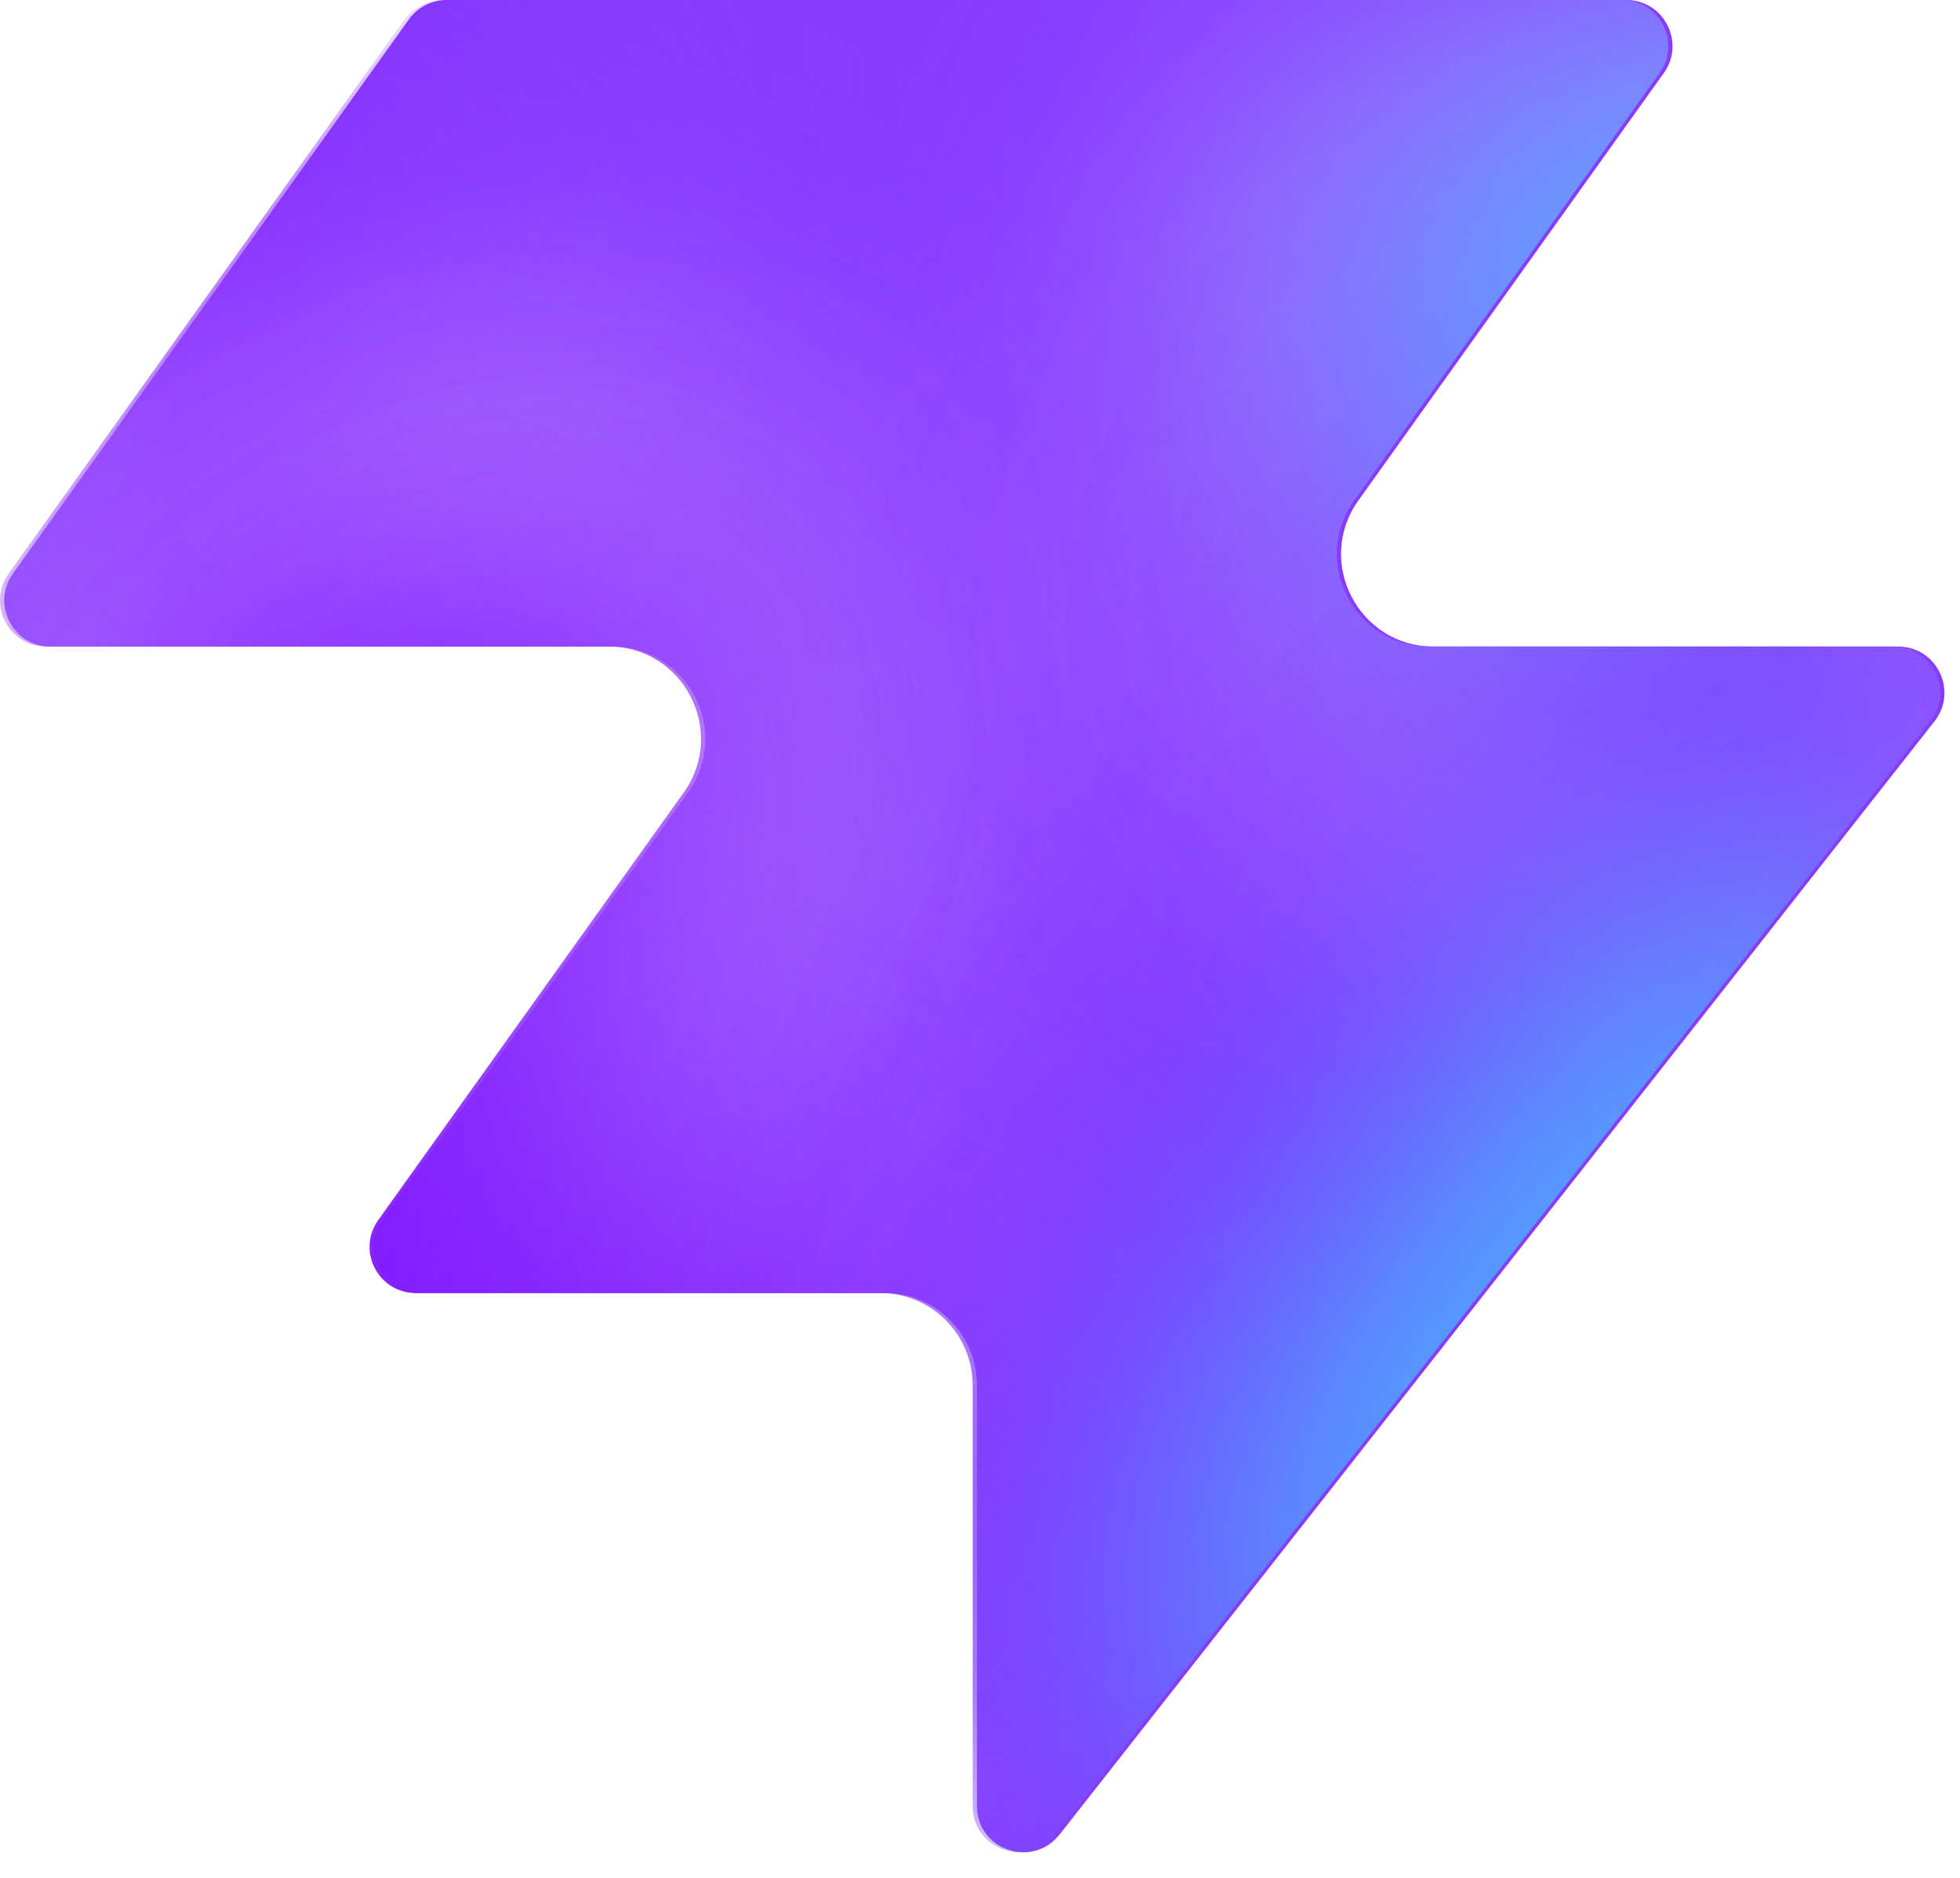
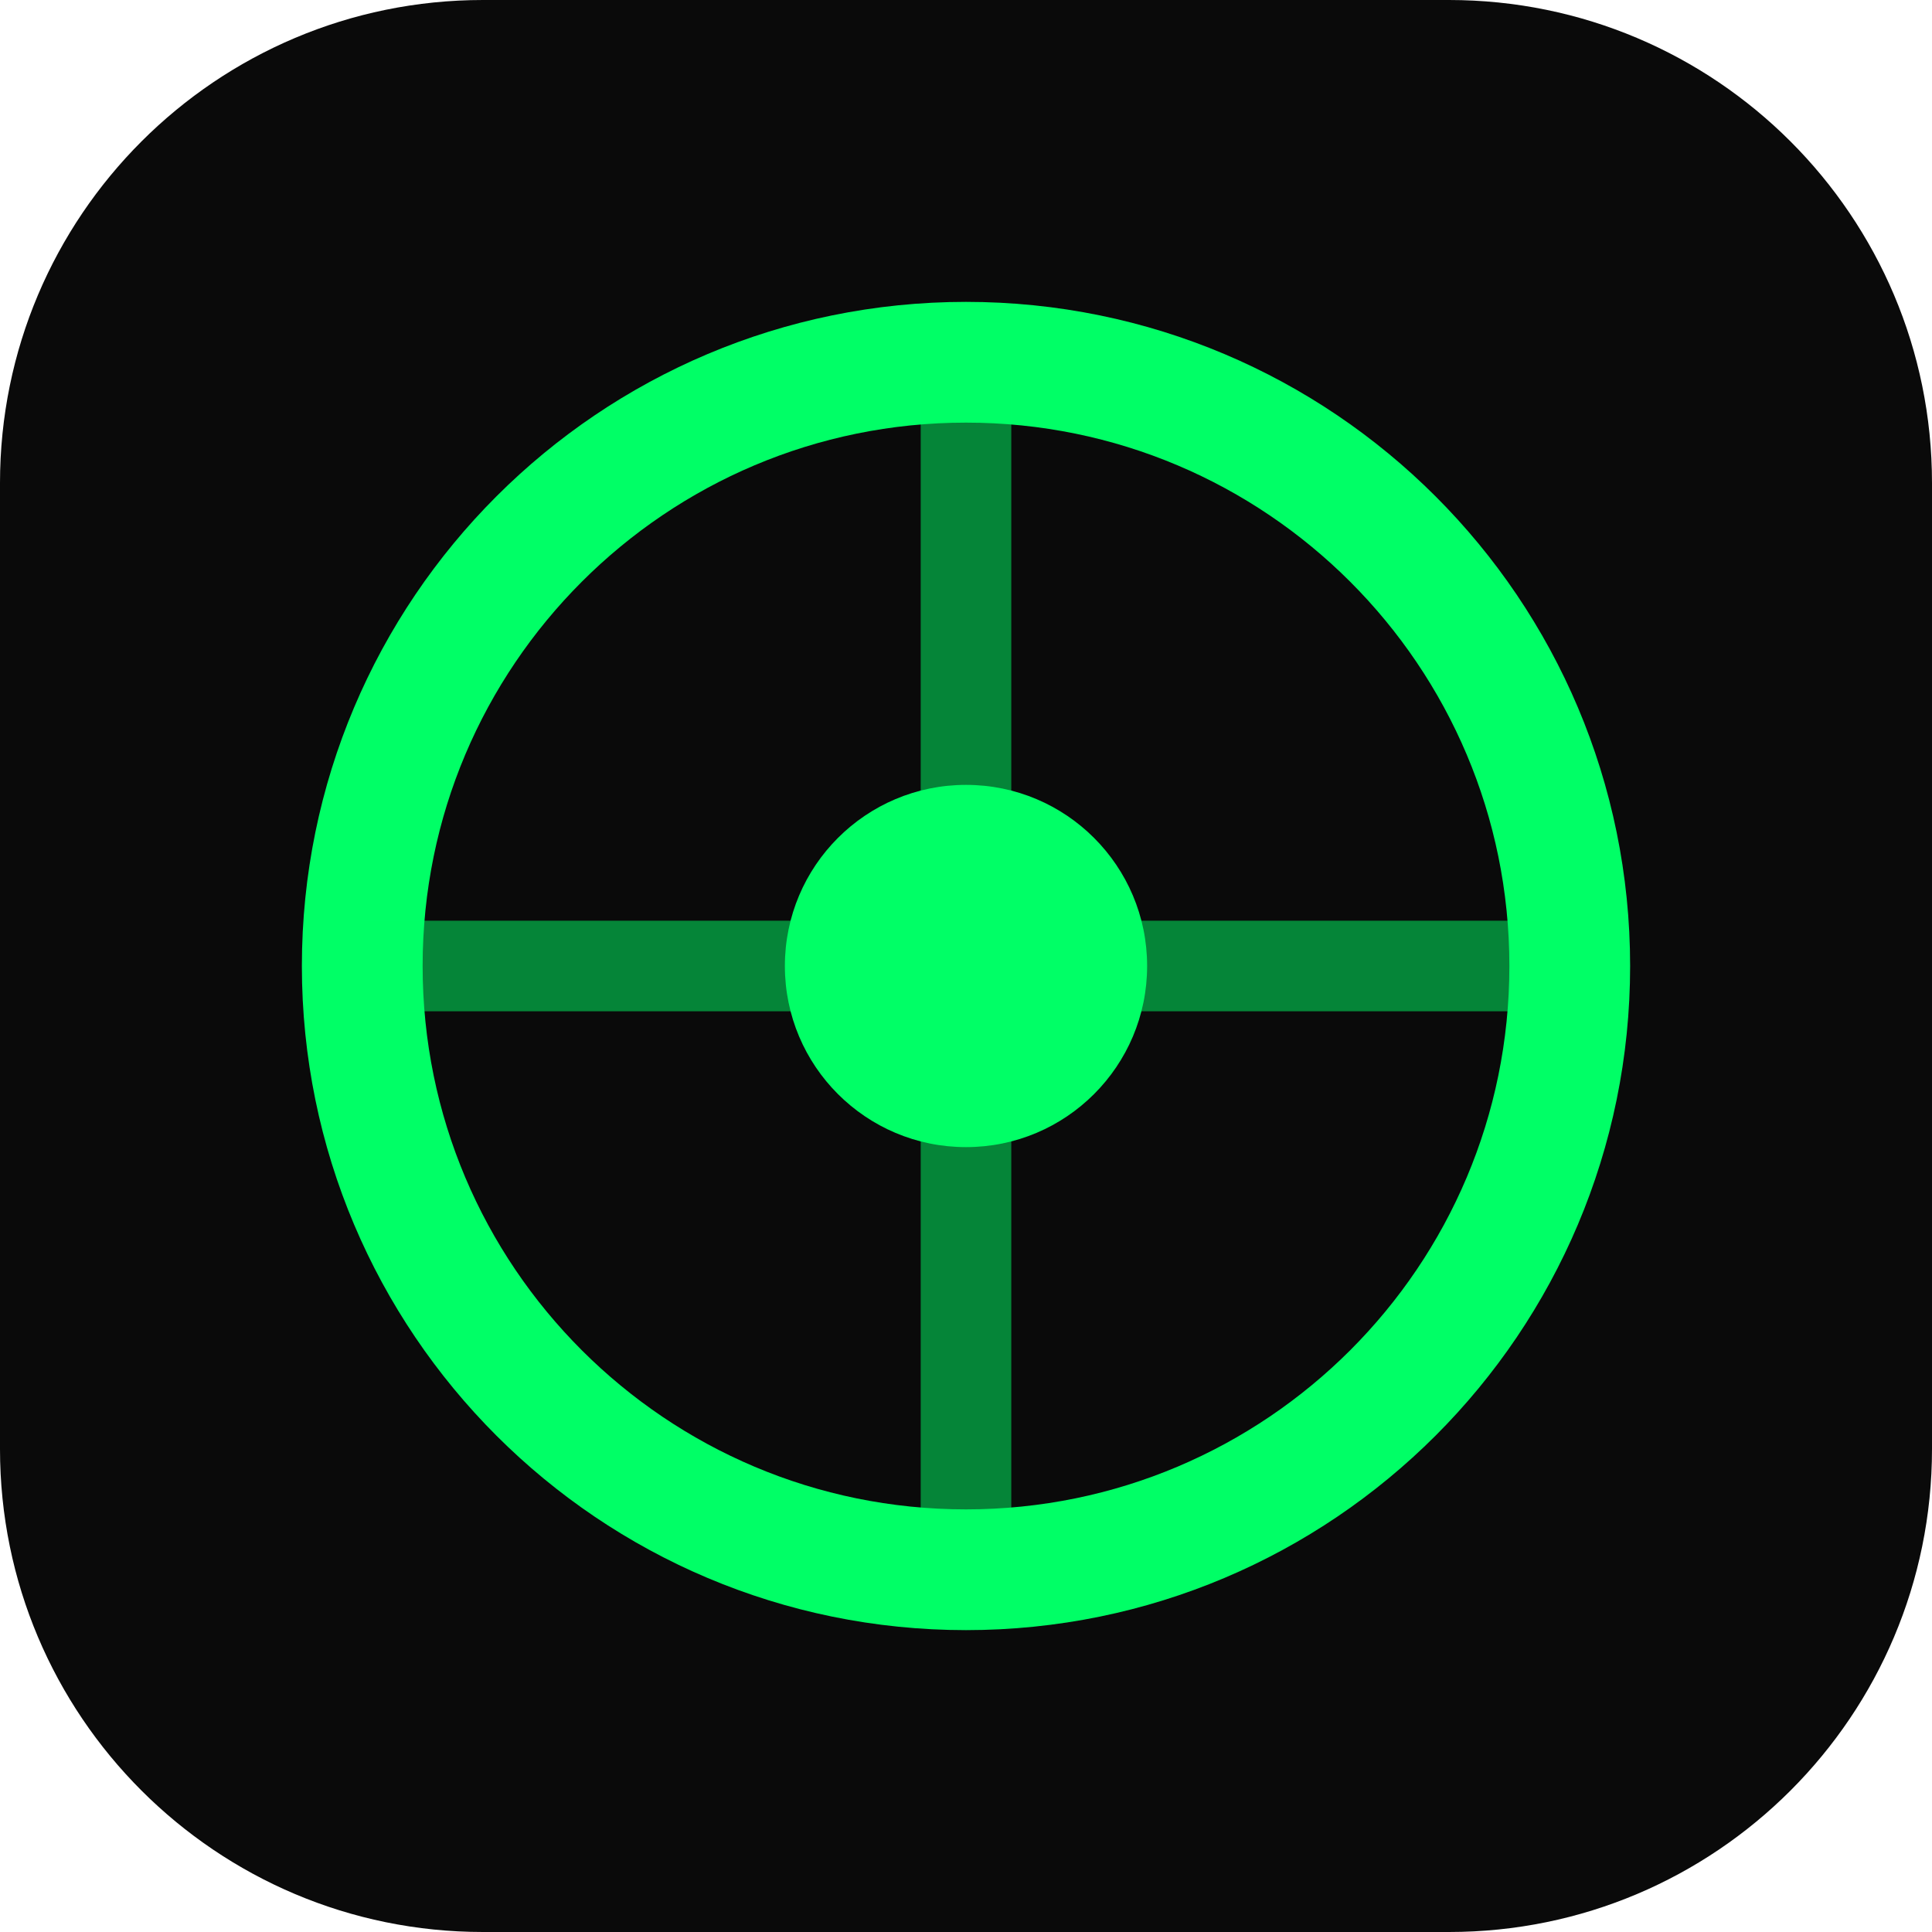
- <svg xmlns="http://www.w3.org/2000/svg" width="48" height="46" fill="none" viewBox="0 0 48 46">
-   <path fill="#863bff" d="M25.946 44.938c-.664.845-2.021.375-2.021-.698V33.937a2.26 2.26 0 0 0-2.262-2.262H10.287c-.92 0-1.456-1.04-.92-1.788l7.48-10.471c1.07-1.497 0-3.578-1.842-3.578H1.237c-.92 0-1.456-1.04-.92-1.788L10.013.474c.214-.297.556-.474.92-.474h28.894c.92 0 1.456 1.04.92 1.788l-7.48 10.471c-1.07 1.498 0 3.579 1.842 3.579h11.377c.943 0 1.473 1.088.89 1.83L25.947 44.94z" style="fill:#863bff;fill:color(display-p3 .525 .23 1);fill-opacity:1" />
-   <mask id="a" width="48" height="46" x="0" y="0" maskUnits="userSpaceOnUse" style="mask-type:alpha">
-     <path fill="#000" d="M25.842 44.938c-.664.844-2.021.375-2.021-.698V33.937a2.26 2.26 0 0 0-2.262-2.262H10.183c-.92 0-1.456-1.04-.92-1.788l7.48-10.471c1.07-1.498 0-3.579-1.842-3.579H1.133c-.92 0-1.456-1.04-.92-1.787L9.91.473c.214-.297.556-.474.92-.474h28.894c.92 0 1.456 1.04.92 1.788l-7.48 10.471c-1.07 1.498 0 3.578 1.842 3.578h11.377c.943 0 1.473 1.088.89 1.832L25.843 44.94z" style="fill:#000;fill-opacity:1" />
-   </mask>
-   <g mask="url(#a)">
-     <g filter="url(#b)">
-       <ellipse cx="5.508" cy="14.704" fill="#ede6ff" rx="5.508" ry="14.704" style="fill:#ede6ff;fill:color(display-p3 .927 .903 1);fill-opacity:1" transform="matrix(.00324 1 1 -.00324 -4.47 31.516)" />
-     </g>
-     <g filter="url(#c)">
-       <ellipse cx="10.399" cy="29.851" fill="#ede6ff" rx="10.399" ry="29.851" style="fill:#ede6ff;fill:color(display-p3 .927 .903 1);fill-opacity:1" transform="matrix(.00324 1 1 -.00324 -39.328 7.883)" />
-     </g>
-     <g filter="url(#d)">
-       <ellipse cx="5.508" cy="30.487" fill="#7e14ff" rx="5.508" ry="30.487" style="fill:#7e14ff;fill:color(display-p3 .492 .077 1);fill-opacity:1" transform="rotate(89.814 -25.913 -14.639)scale(1 -1)" />
-     </g>
-     <g filter="url(#e)">
-       <ellipse cx="5.508" cy="30.599" fill="#7e14ff" rx="5.508" ry="30.599" style="fill:#7e14ff;fill:color(display-p3 .492 .077 1);fill-opacity:1" transform="rotate(89.814 -32.644 -3.334)scale(1 -1)" />
-     </g>
-     <g filter="url(#f)">
-       <ellipse cx="5.508" cy="30.599" fill="#7e14ff" rx="5.508" ry="30.599" style="fill:#7e14ff;fill:color(display-p3 .492 .077 1);fill-opacity:1" transform="matrix(.00324 1 1 -.00324 -34.34 30.47)" />
-     </g>
-     <g filter="url(#g)">
-       <ellipse cx="14.072" cy="22.078" fill="#ede6ff" rx="14.072" ry="22.078" style="fill:#ede6ff;fill:color(display-p3 .927 .903 1);fill-opacity:1" transform="rotate(93.35 24.506 48.493)scale(-1 1)" />
-     </g>
-     <g filter="url(#h)">
-       <ellipse cx="3.47" cy="21.501" fill="#7e14ff" rx="3.47" ry="21.501" style="fill:#7e14ff;fill:color(display-p3 .492 .077 1);fill-opacity:1" transform="rotate(89.009 28.708 47.59)scale(-1 1)" />
-     </g>
-     <g filter="url(#i)">
-       <ellipse cx="3.47" cy="21.501" fill="#7e14ff" rx="3.47" ry="21.501" style="fill:#7e14ff;fill:color(display-p3 .492 .077 1);fill-opacity:1" transform="rotate(89.009 28.708 47.59)scale(-1 1)" />
-     </g>
-     <g filter="url(#j)">
-       <ellipse cx=".387" cy="8.972" fill="#7e14ff" rx="4.407" ry="29.108" style="fill:#7e14ff;fill:color(display-p3 .492 .077 1);fill-opacity:1" transform="rotate(39.51 .387 8.972)" />
-     </g>
-     <g filter="url(#k)">
-       <ellipse cx="47.523" cy="-6.092" fill="#7e14ff" rx="4.407" ry="29.108" style="fill:#7e14ff;fill:color(display-p3 .492 .077 1);fill-opacity:1" transform="rotate(37.892 47.523 -6.092)" />
-     </g>
-     <g filter="url(#l)">
-       <ellipse cx="41.412" cy="6.333" fill="#47bfff" rx="5.971" ry="9.665" style="fill:#47bfff;fill:color(display-p3 .28 .748 1);fill-opacity:1" transform="rotate(37.892 41.412 6.333)" />
-     </g>
-     <g filter="url(#m)">
-       <ellipse cx="-1.879" cy="38.332" fill="#7e14ff" rx="4.407" ry="29.108" style="fill:#7e14ff;fill:color(display-p3 .492 .077 1);fill-opacity:1" transform="rotate(37.892 -1.88 38.332)" />
-     </g>
-     <g filter="url(#n)">
-       <ellipse cx="-1.879" cy="38.332" fill="#7e14ff" rx="4.407" ry="29.108" style="fill:#7e14ff;fill:color(display-p3 .492 .077 1);fill-opacity:1" transform="rotate(37.892 -1.88 38.332)" />
-     </g>
-     <g filter="url(#o)">
-       <ellipse cx="35.651" cy="29.907" fill="#7e14ff" rx="4.407" ry="29.108" style="fill:#7e14ff;fill:color(display-p3 .492 .077 1);fill-opacity:1" transform="rotate(37.892 35.651 29.907)" />
-     </g>
-     <g filter="url(#p)">
-       <ellipse cx="38.418" cy="32.4" fill="#47bfff" rx="5.971" ry="15.297" style="fill:#47bfff;fill:color(display-p3 .28 .748 1);fill-opacity:1" transform="rotate(37.892 38.418 32.4)" />
-     </g>
-   </g>
-   <defs>
-     <filter id="b" width="60.045" height="41.654" x="-19.77" y="16.149" color-interpolation-filters="sRGB" filterUnits="userSpaceOnUse">
-       <feFlood flood-opacity="0" result="BackgroundImageFix" />
-       <feBlend in="SourceGraphic" in2="BackgroundImageFix" result="shape" />
-       <feGaussianBlur result="effect1_foregroundBlur_2002_17158" stdDeviation="7.659" />
-     </filter>
-     <filter id="c" width="90.34" height="51.437" x="-54.613" y="-7.533" color-interpolation-filters="sRGB" filterUnits="userSpaceOnUse">
-       <feFlood flood-opacity="0" result="BackgroundImageFix" />
-       <feBlend in="SourceGraphic" in2="BackgroundImageFix" result="shape" />
-       <feGaussianBlur result="effect1_foregroundBlur_2002_17158" stdDeviation="7.659" />
-     </filter>
-     <filter id="d" width="79.355" height="29.4" x="-49.64" y="2.03" color-interpolation-filters="sRGB" filterUnits="userSpaceOnUse">
-       <feFlood flood-opacity="0" result="BackgroundImageFix" />
-       <feBlend in="SourceGraphic" in2="BackgroundImageFix" result="shape" />
-       <feGaussianBlur result="effect1_foregroundBlur_2002_17158" stdDeviation="4.596" />
-     </filter>
-     <filter id="e" width="79.579" height="29.4" x="-45.045" y="20.029" color-interpolation-filters="sRGB" filterUnits="userSpaceOnUse">
-       <feFlood flood-opacity="0" result="BackgroundImageFix" />
-       <feBlend in="SourceGraphic" in2="BackgroundImageFix" result="shape" />
-       <feGaussianBlur result="effect1_foregroundBlur_2002_17158" stdDeviation="4.596" />
-     </filter>
-     <filter id="f" width="79.579" height="29.4" x="-43.513" y="21.178" color-interpolation-filters="sRGB" filterUnits="userSpaceOnUse">
-       <feFlood flood-opacity="0" result="BackgroundImageFix" />
-       <feBlend in="SourceGraphic" in2="BackgroundImageFix" result="shape" />
-       <feGaussianBlur result="effect1_foregroundBlur_2002_17158" stdDeviation="4.596" />
-     </filter>
-     <filter id="g" width="74.749" height="58.852" x="15.756" y="-17.901" color-interpolation-filters="sRGB" filterUnits="userSpaceOnUse">
-       <feFlood flood-opacity="0" result="BackgroundImageFix" />
-       <feBlend in="SourceGraphic" in2="BackgroundImageFix" result="shape" />
-       <feGaussianBlur result="effect1_foregroundBlur_2002_17158" stdDeviation="7.659" />
-     </filter>
-     <filter id="h" width="61.377" height="25.362" x="23.548" y="2.284" color-interpolation-filters="sRGB" filterUnits="userSpaceOnUse">
-       <feFlood flood-opacity="0" result="BackgroundImageFix" />
-       <feBlend in="SourceGraphic" in2="BackgroundImageFix" result="shape" />
-       <feGaussianBlur result="effect1_foregroundBlur_2002_17158" stdDeviation="4.596" />
-     </filter>
-     <filter id="i" width="61.377" height="25.362" x="23.548" y="2.284" color-interpolation-filters="sRGB" filterUnits="userSpaceOnUse">
-       <feFlood flood-opacity="0" result="BackgroundImageFix" />
-       <feBlend in="SourceGraphic" in2="BackgroundImageFix" result="shape" />
-       <feGaussianBlur result="effect1_foregroundBlur_2002_17158" stdDeviation="4.596" />
-     </filter>
-     <filter id="j" width="56.045" height="63.649" x="-27.636" y="-22.853" color-interpolation-filters="sRGB" filterUnits="userSpaceOnUse">
-       <feFlood flood-opacity="0" result="BackgroundImageFix" />
-       <feBlend in="SourceGraphic" in2="BackgroundImageFix" result="shape" />
-       <feGaussianBlur result="effect1_foregroundBlur_2002_17158" stdDeviation="4.596" />
-     </filter>
-     <filter id="k" width="54.814" height="64.646" x="20.116" y="-38.415" color-interpolation-filters="sRGB" filterUnits="userSpaceOnUse">
-       <feFlood flood-opacity="0" result="BackgroundImageFix" />
-       <feBlend in="SourceGraphic" in2="BackgroundImageFix" result="shape" />
-       <feGaussianBlur result="effect1_foregroundBlur_2002_17158" stdDeviation="4.596" />
-     </filter>
-     <filter id="l" width="33.541" height="35.313" x="24.641" y="-11.323" color-interpolation-filters="sRGB" filterUnits="userSpaceOnUse">
-       <feFlood flood-opacity="0" result="BackgroundImageFix" />
-       <feBlend in="SourceGraphic" in2="BackgroundImageFix" result="shape" />
-       <feGaussianBlur result="effect1_foregroundBlur_2002_17158" stdDeviation="4.596" />
-     </filter>
-     <filter id="m" width="54.814" height="64.646" x="-29.286" y="6.009" color-interpolation-filters="sRGB" filterUnits="userSpaceOnUse">
-       <feFlood flood-opacity="0" result="BackgroundImageFix" />
-       <feBlend in="SourceGraphic" in2="BackgroundImageFix" result="shape" />
-       <feGaussianBlur result="effect1_foregroundBlur_2002_17158" stdDeviation="4.596" />
-     </filter>
-     <filter id="n" width="54.814" height="64.646" x="-29.286" y="6.009" color-interpolation-filters="sRGB" filterUnits="userSpaceOnUse">
-       <feFlood flood-opacity="0" result="BackgroundImageFix" />
-       <feBlend in="SourceGraphic" in2="BackgroundImageFix" result="shape" />
-       <feGaussianBlur result="effect1_foregroundBlur_2002_17158" stdDeviation="4.596" />
-     </filter>
-     <filter id="o" width="54.814" height="64.646" x="8.244" y="-2.416" color-interpolation-filters="sRGB" filterUnits="userSpaceOnUse">
-       <feFlood flood-opacity="0" result="BackgroundImageFix" />
-       <feBlend in="SourceGraphic" in2="BackgroundImageFix" result="shape" />
-       <feGaussianBlur result="effect1_foregroundBlur_2002_17158" stdDeviation="4.596" />
-     </filter>
-     <filter id="p" width="39.409" height="43.623" x="18.713" y="10.588" color-interpolation-filters="sRGB" filterUnits="userSpaceOnUse">
-       <feFlood flood-opacity="0" result="BackgroundImageFix" />
-       <feBlend in="SourceGraphic" in2="BackgroundImageFix" result="shape" />
-       <feGaussianBlur result="effect1_foregroundBlur_2002_17158" stdDeviation="4.596" />
-     </filter>
-   </defs>
+ <svg xmlns="http://www.w3.org/2000/svg" viewBox="0 0 32 32" fill="none">
+   <rect width="32" height="32" rx="8" fill="#0a0a0a" />
+   <circle cx="16" cy="16" r="10" stroke="#00FF66" stroke-width="2" />
+   <path d="M16 6v20M6 16h20" stroke="#00FF66" stroke-width="1.5" opacity="0.5" />
+   <circle cx="16" cy="16" r="3" fill="#00FF66" />
</svg>
